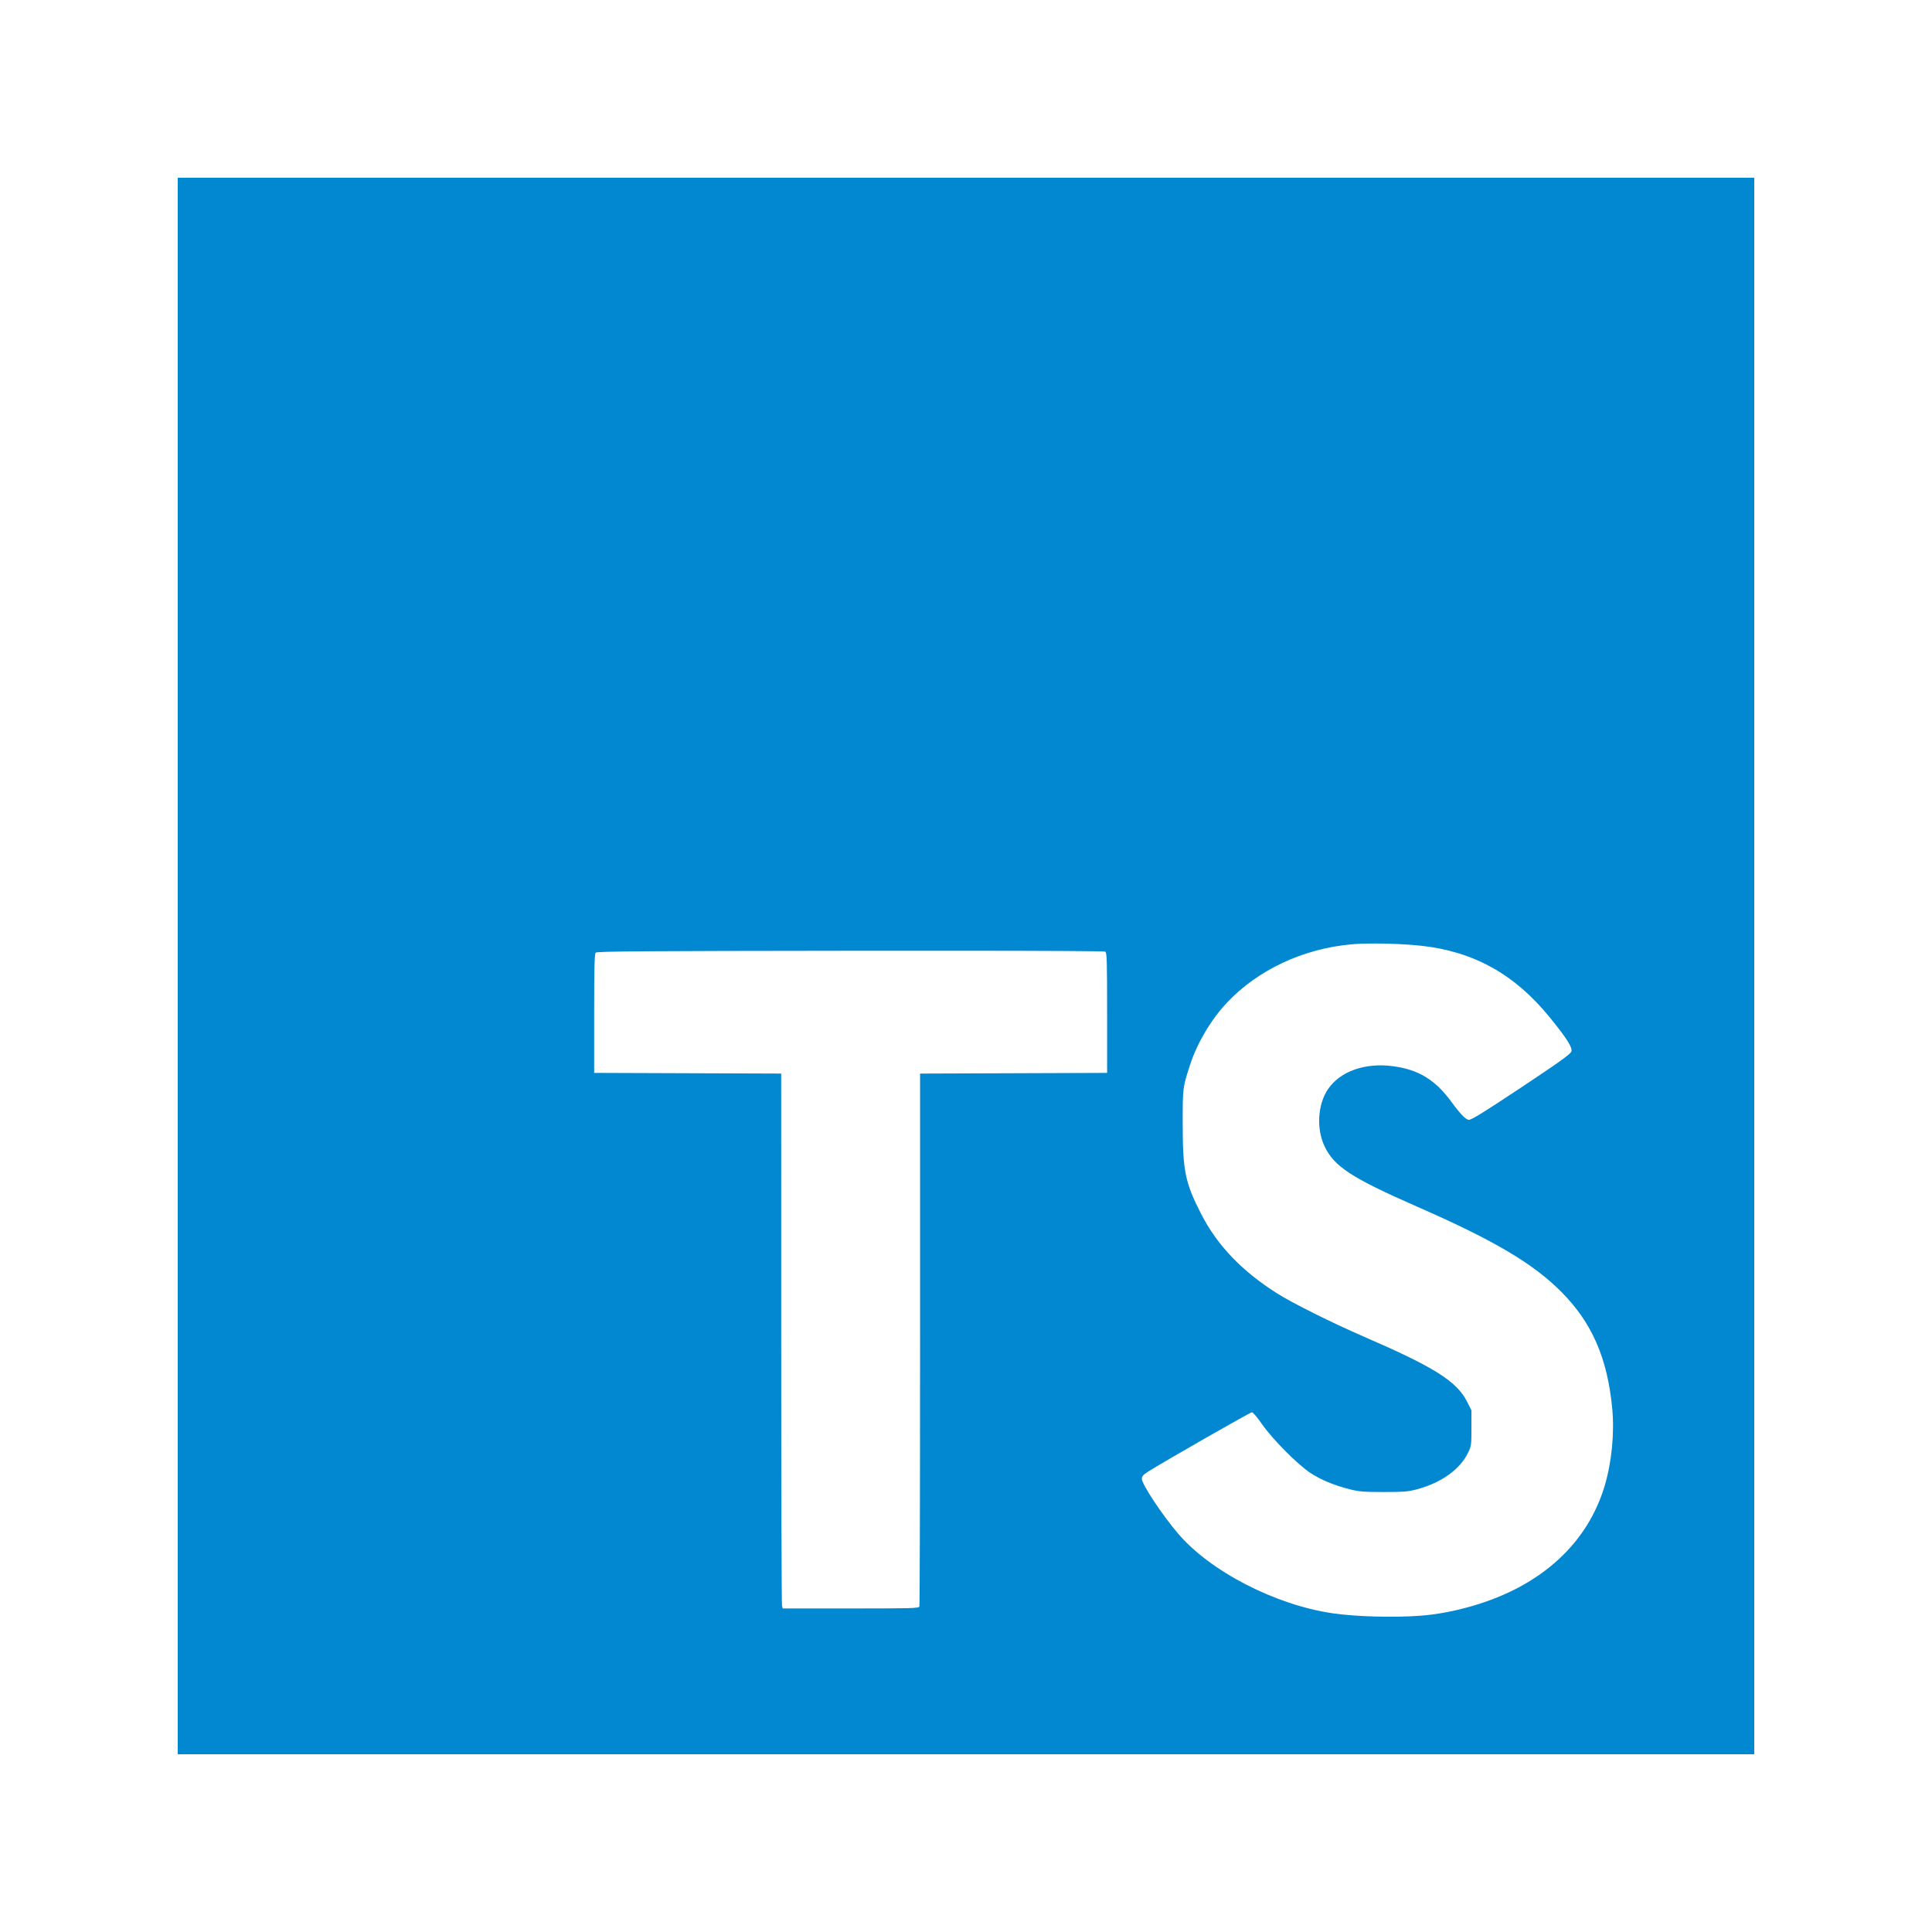
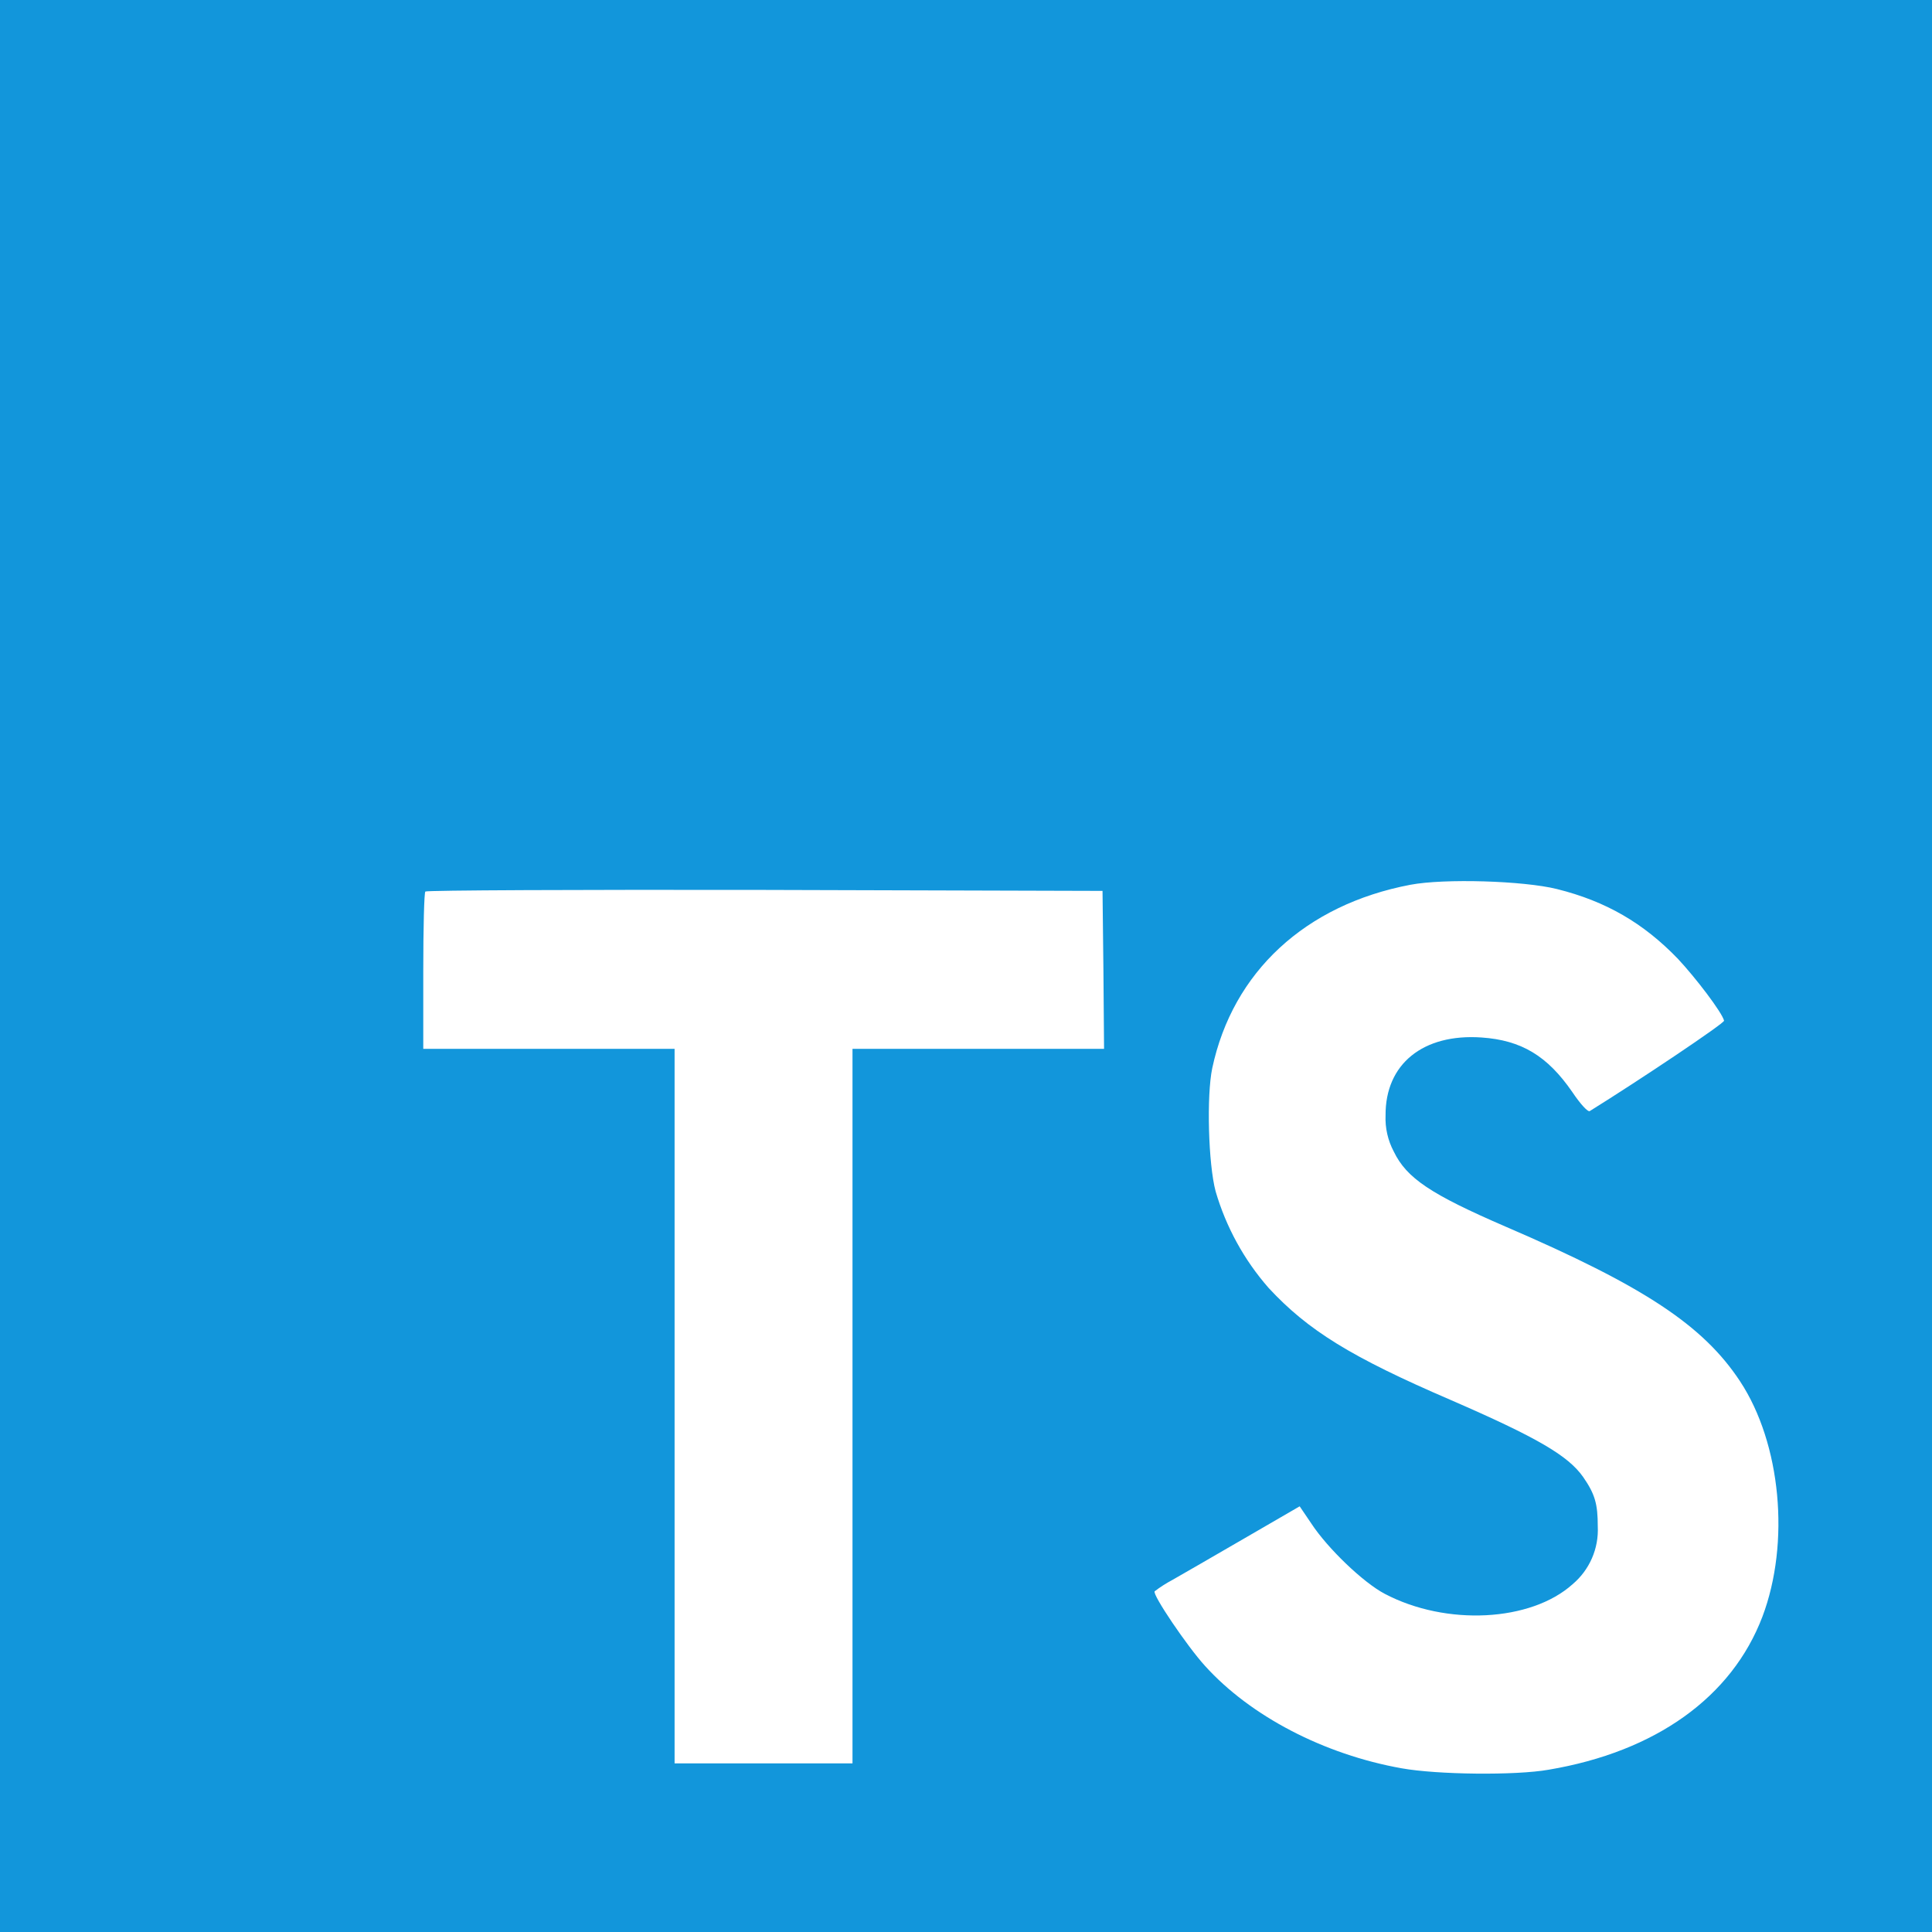
- <svg xmlns="http://www.w3.org/2000/svg" t="1592395020434" class="icon" viewBox="0 0 1024 1024" version="1.1" p-id="3583" width="32" height="32">
-   <path d="M94.208 94.208v835.584h835.584V94.208H94.208z m634.921 405.852v0.012c8.012 0.025 17.119 0.436 23.968 1.18 27.892 3.017 49.613 15.051 68.092 37.716 9.202 11.291 12.349 16.23 11.68 18.344-0.432 1.364-6.746 5.886-26.821 19.21-19.72 13.093-26.071 17.015-27.546 17.015-1.497 0-4.614-3.207-9.105-9.366-8.653-11.856-17.486-17.267-31.14-19.071-14.684-1.946-27.857 2.683-34.308 12.059-5.515 8.012-6.349 20.902-1.966 30.269 5.079 10.848 14.27 16.847 49.494 32.291 40.624 17.814 61.211 30.005 76.204 45.138 16.146 16.294 24.326 35.107 26.839 61.719 1.227 12.972-0.272 28.344-3.983 40.843-9.103 30.64-33.669 53.076-69.673 63.635-9.953 2.918-19.214 4.661-28.375 5.333-13.986 1.03-34.003 0.463-46.051-1.29-30.482-4.442-64.893-22.18-82.051-42.291-8.423-9.873-19.177-26.122-19.177-28.979 0-1.38 0.684-2.165 3.391-3.885 8.032-5.104 54.055-31.412 54.948-31.412 0.541 0 2.945 2.832 5.341 6.296 5.429 7.84 18.78 21.314 25.567 25.809 5.544 3.672 12.634 6.619 21.051 8.747 4.821 1.202 7.373 1.417 17.891 1.417 10.748-0.004 12.952-0.184 17.76-1.477 12.718-3.422 22.645-10.506 26.851-19.157 1.843-3.738 1.88-4.205 1.88-13.271v-9.4l-2.261-4.485c-5.474-10.867-17.271-18.323-54.569-34.478-17.132-7.422-38.113-17.885-46.305-23.091-18.696-11.88-31.654-25.463-40.157-42.088-8.458-16.534-9.718-22.688-9.738-47.548-0.02-19.462-0.053-19.223 3.975-31.644 3.656-11.272 11.139-23.863 19.401-32.645 16.486-17.525 40.577-28.789 66.367-31.029 3.297-0.313 7.717-0.434 12.524-0.42z m-221.921 3.844h0.008c49.67 0.025 78.143 0.197 78.6 0.483 0.86 0.532 0.969 4.856 0.969 32.444v31.828l-49.564 0.18-49.564 0.18v140.724c0 77.4-0.158 141.185-0.373 141.748-0.35 0.948-4.164 1.02-36.413 1.02h-36.018l-0.373-1.454c-0.24-0.799-0.416-64.588-0.42-141.75l-0.012-140.296-49.562-0.176-49.566-0.18v-31.451c0-24.945 0.172-31.625 0.838-32.289 0.682-0.702 25.977-0.883 134.967-0.991 21.012-0.02 39.926-0.031 56.484-0.02z" fill="#0288D1" p-id="3584" />
+ <svg xmlns="http://www.w3.org/2000/svg" t="1594212455997" class="icon" viewBox="0 0 1024 1024" version="1.1" p-id="34170" width="48" height="48">
+   <path d="M0 512v512h1024V0H0z m825.216-40.789c26.027 6.485 45.824 18.048 64.043 36.907 9.429 10.069 23.424 28.416 24.533 32.853 0.341 1.28-44.203 31.147-71.168 47.915-0.981 0.64-4.907-3.584-9.259-10.069-13.227-19.2-27.008-27.477-48.128-28.928-31.061-2.133-51.029 14.123-50.859 41.259a37.547 37.547 0 0 0 4.352 19.2c6.827 14.123 19.541 22.613 59.307 39.808 73.344 31.573 104.704 52.352 124.203 81.92 21.76 32.981 26.667 85.675 11.861 124.843-16.213 42.581-56.533 71.509-113.28 81.067-17.536 3.115-59.136 2.645-77.995-0.768-41.131-7.339-80.128-27.648-104.192-54.315-9.429-10.368-27.819-37.547-26.667-39.467a67.413 67.413 0 0 1 9.387-6.016c4.608-2.603 21.803-12.544 38.059-21.973l29.44-17.067 6.187 9.131c8.619 13.141 27.435 31.189 38.827 37.205 32.683 17.237 77.525 14.805 99.627-5.035a37.675 37.675 0 0 0 13.355-30.72c0-11.861-1.493-17.067-7.68-26.027-7.936-11.349-24.192-20.907-70.357-40.96-52.821-22.741-75.563-36.864-96.384-59.307a135.04 135.04 0 0 1-28.117-51.2c-3.883-14.464-4.864-50.731-1.792-65.323 10.88-51.072 49.408-86.613 105.003-97.195 18.048-3.413 59.989-2.133 77.696 2.261z m-240.384 42.752l0.341 41.941H451.84v378.709H357.547v-378.709H224.341v-41.131c0-22.784 0.469-41.813 1.109-42.24 0.512-0.683 81.621-1.024 179.925-0.853l178.987 0.512z" p-id="34171" fill="#1296db" />
</svg>
